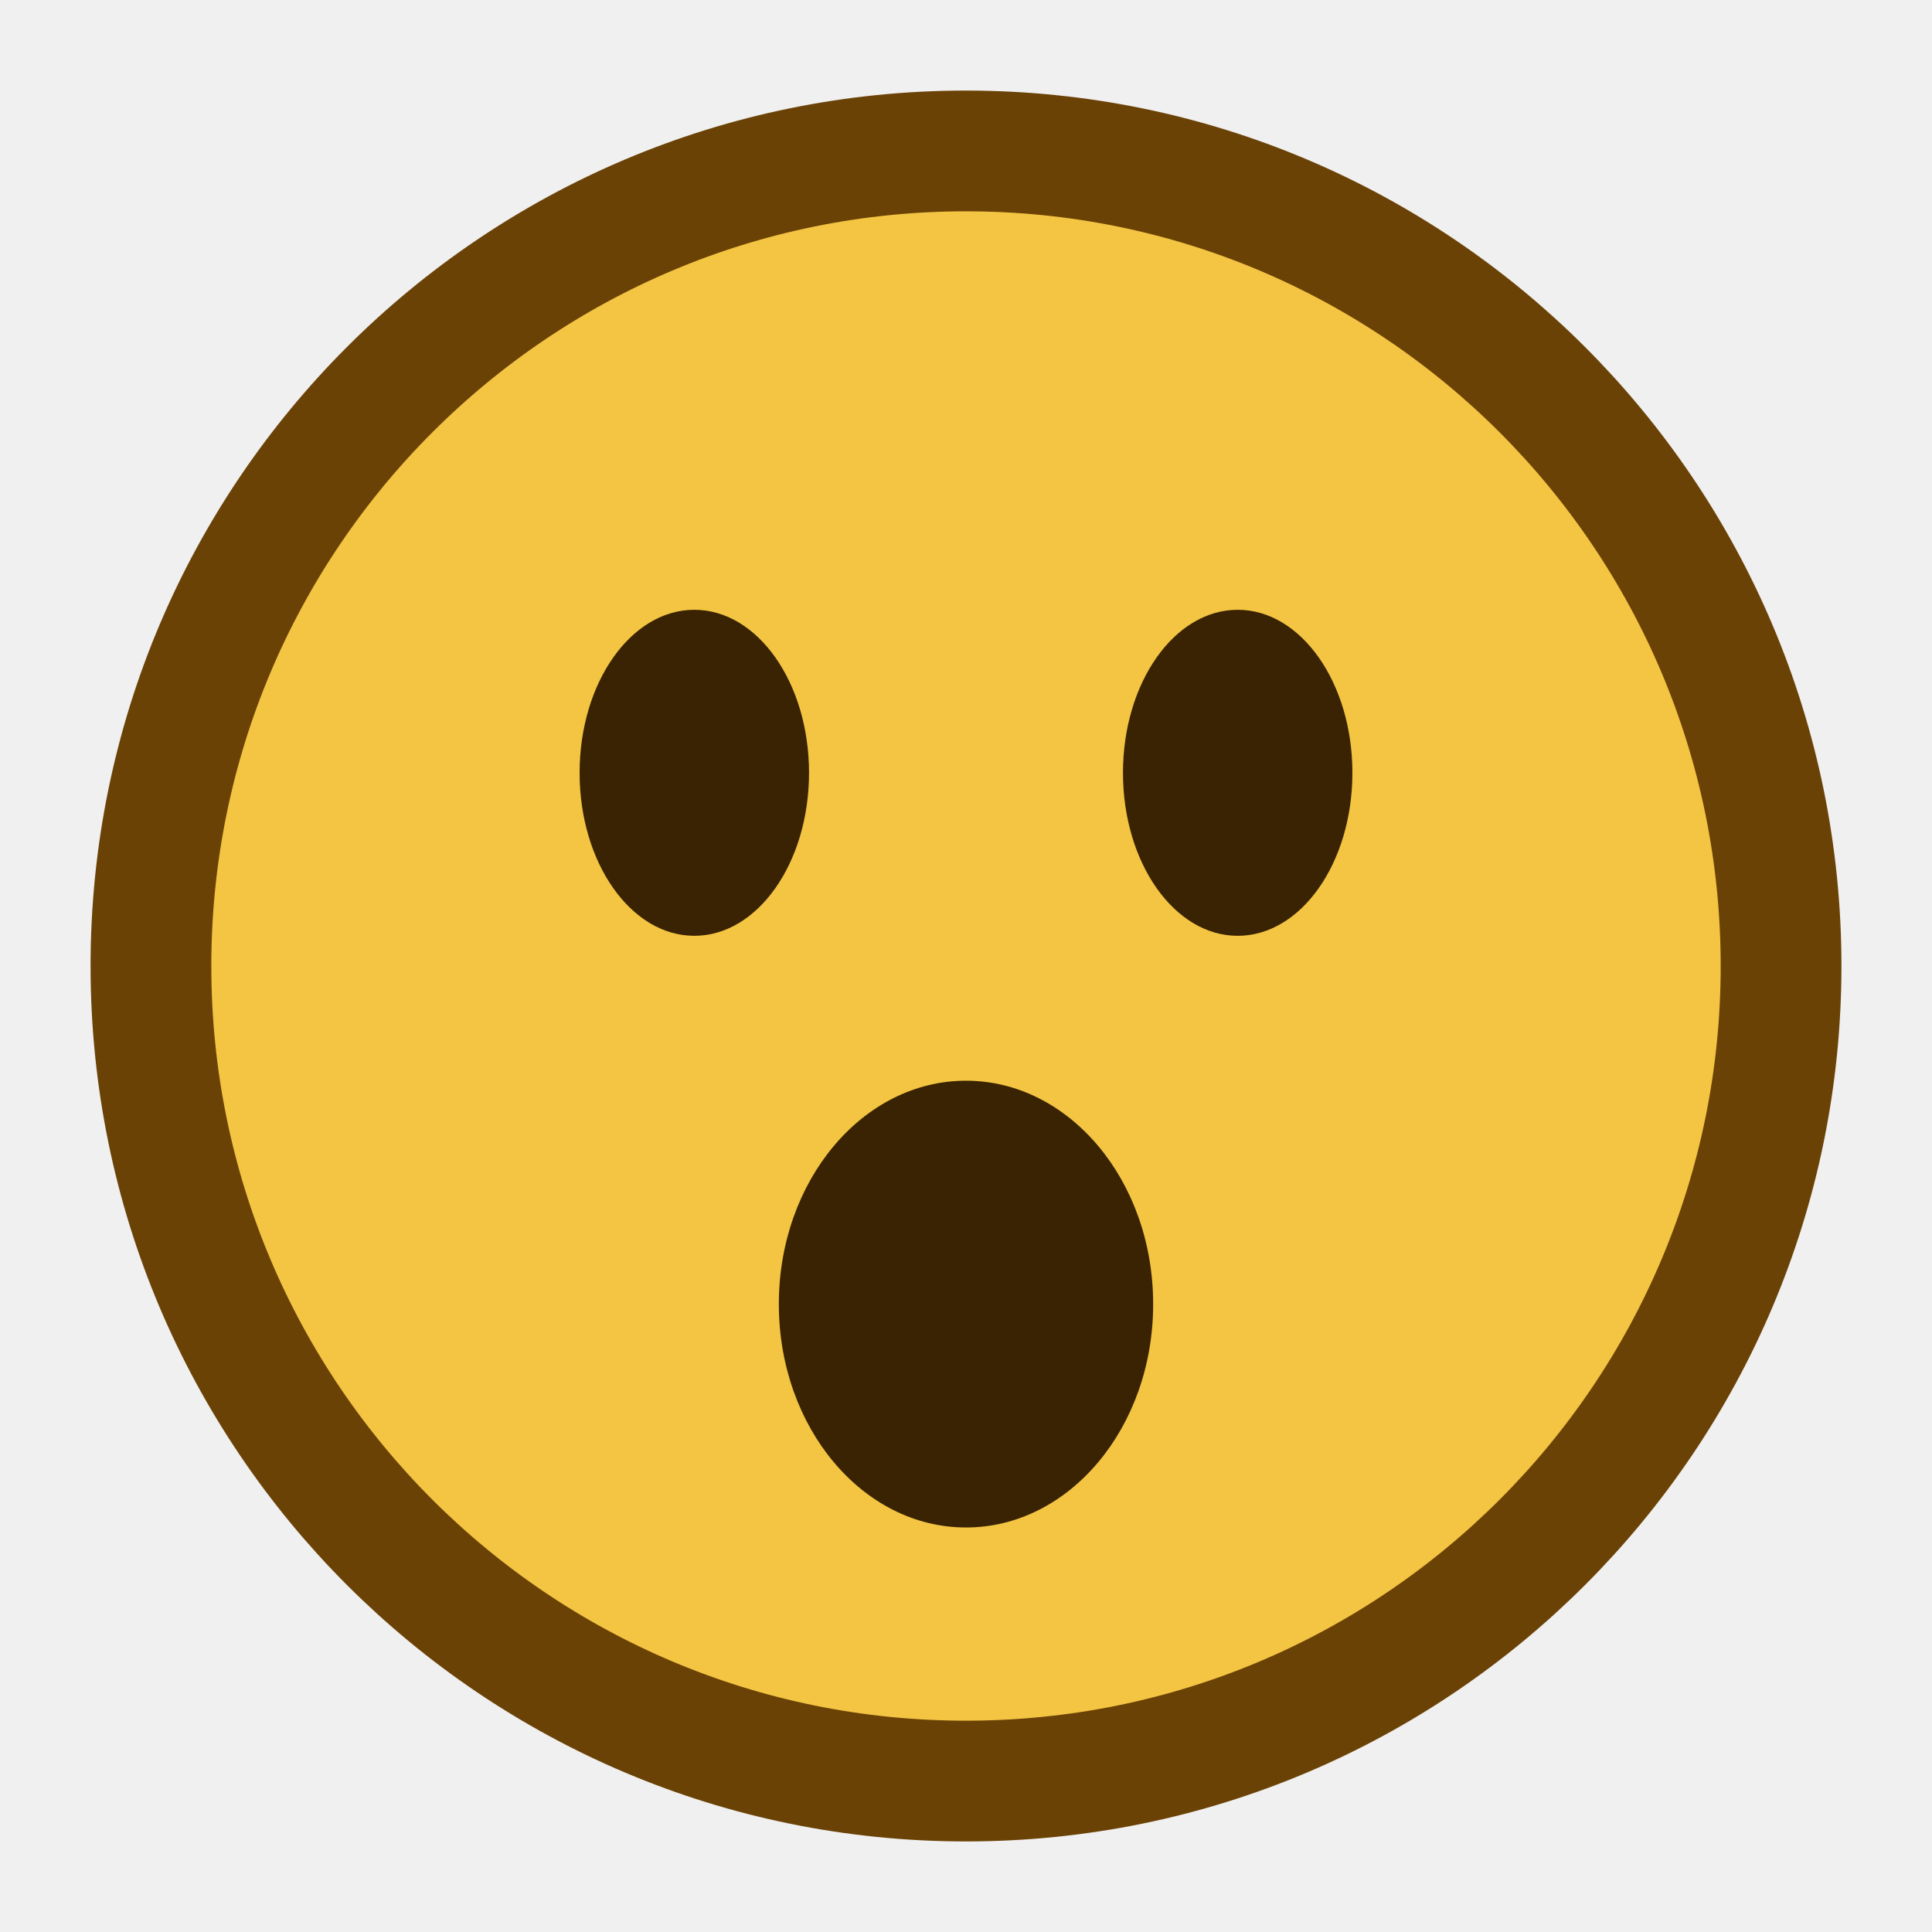
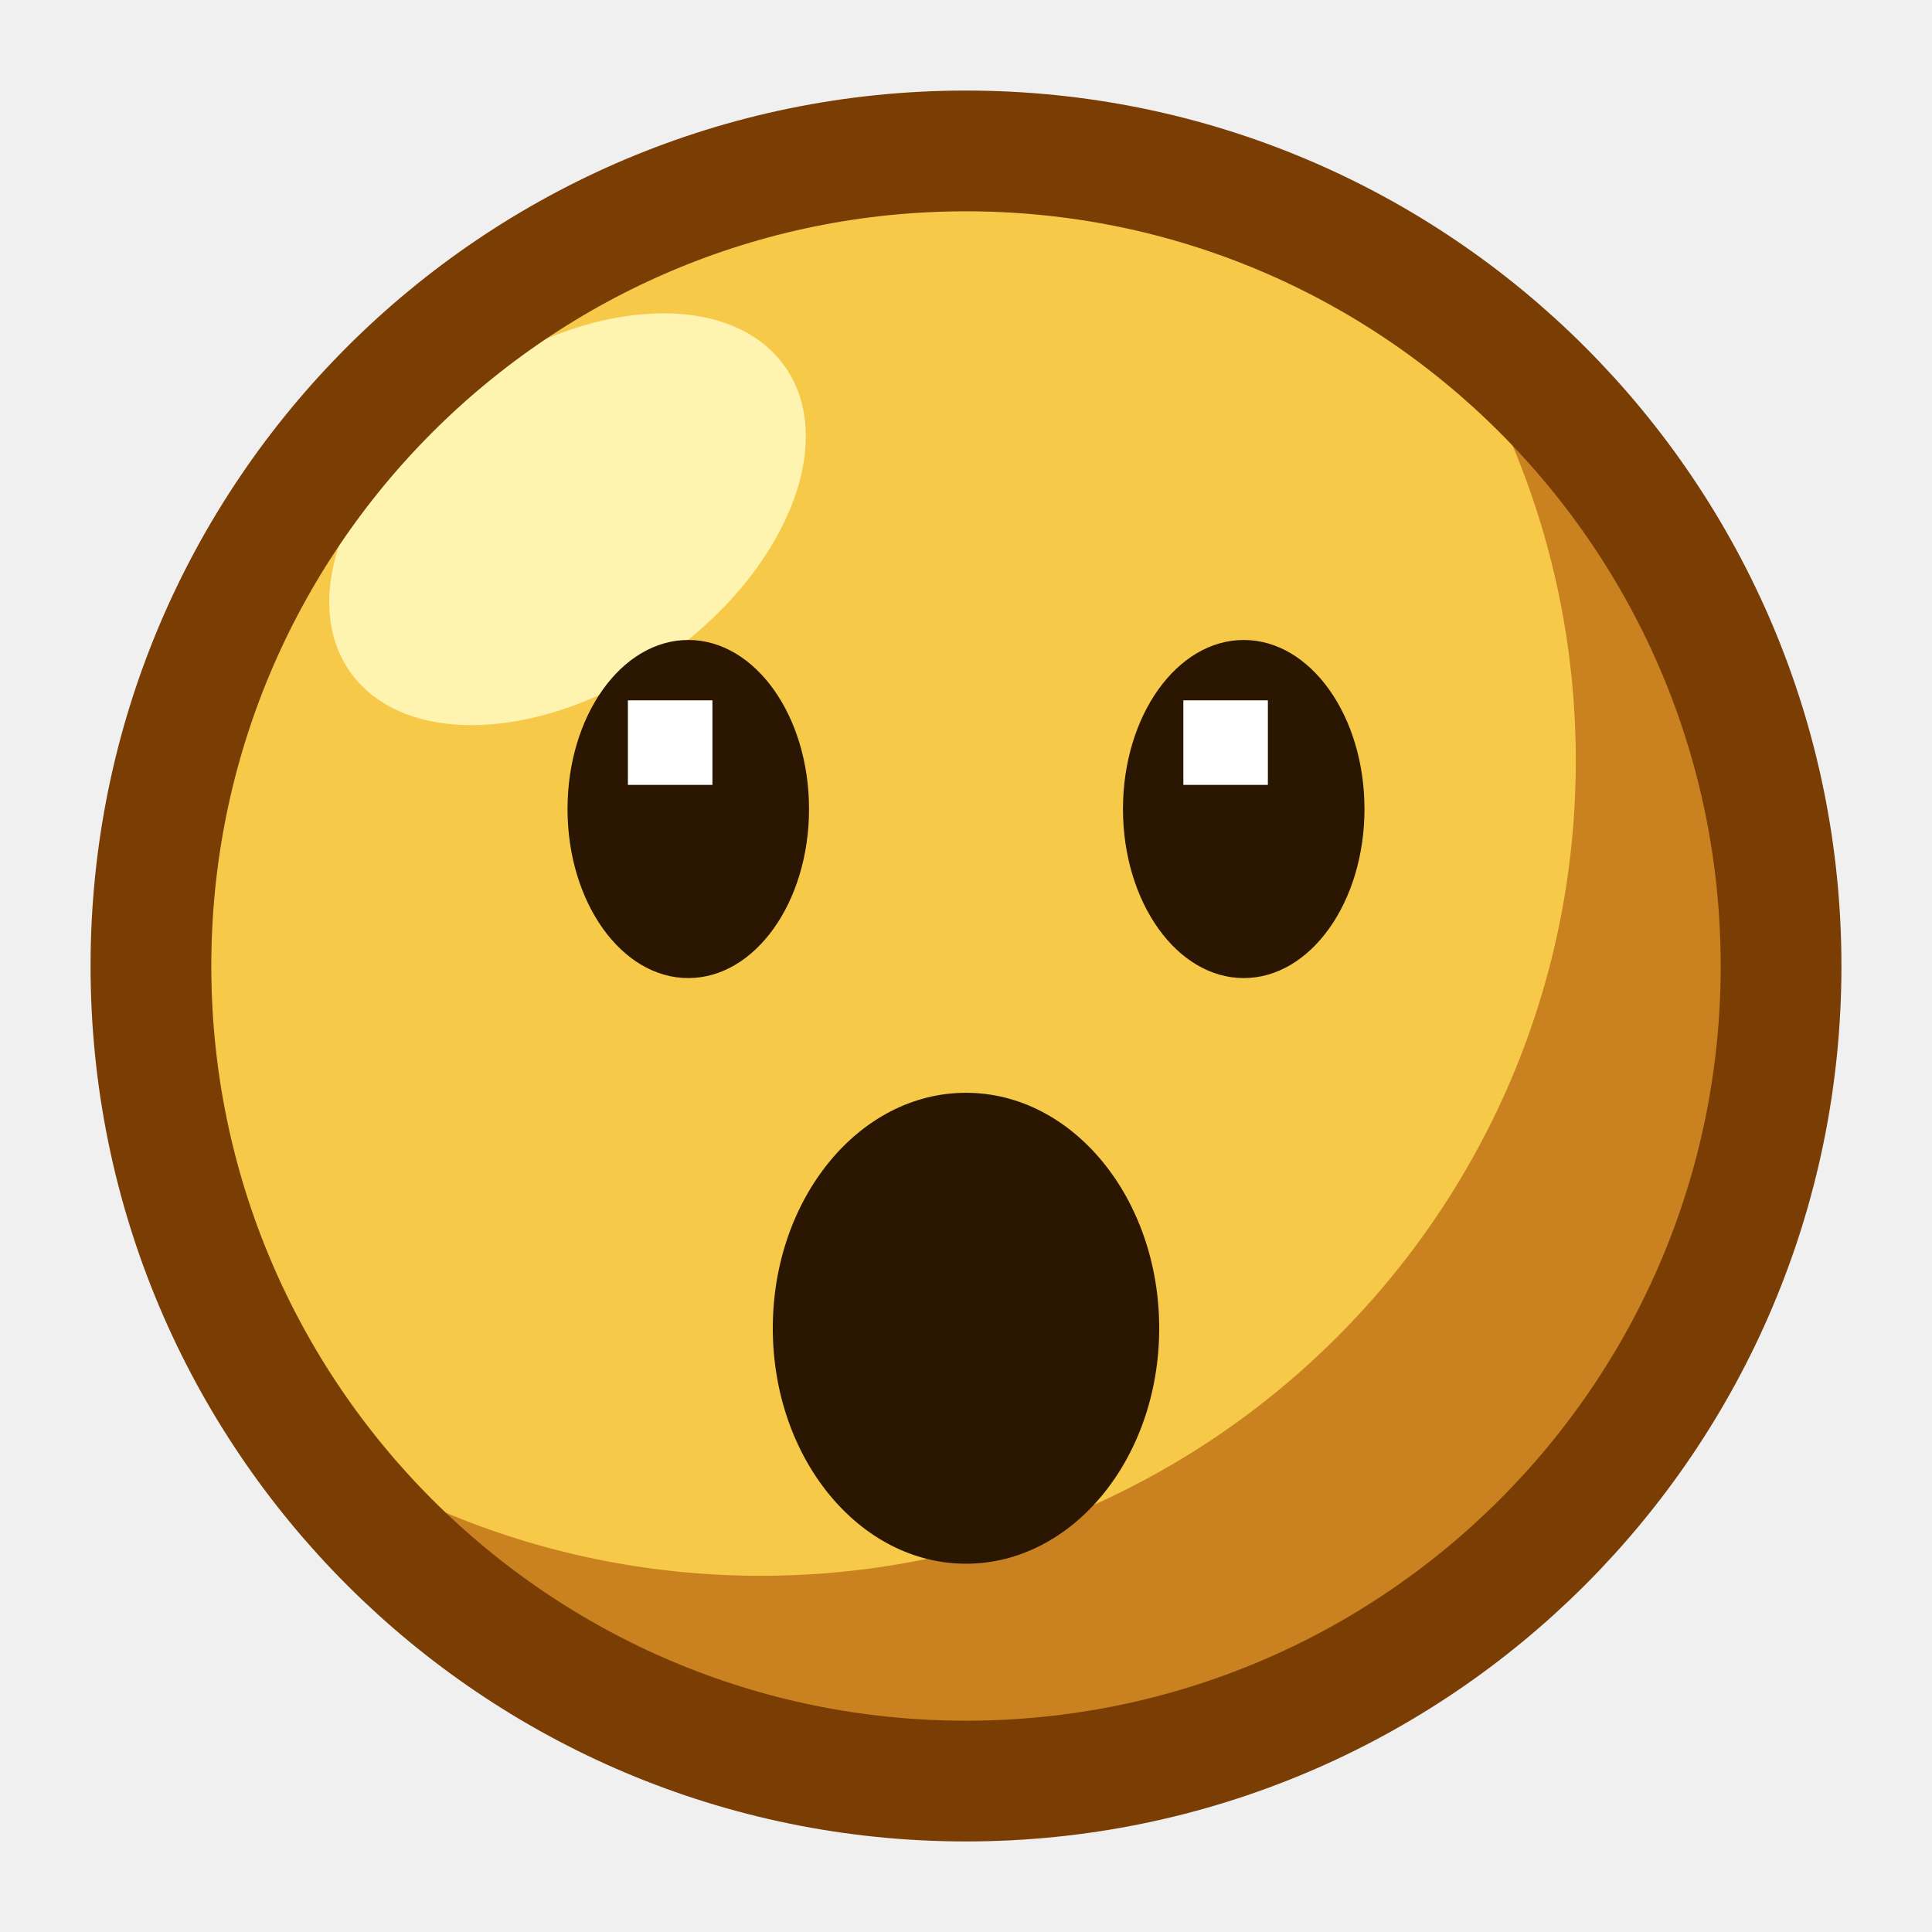
<svg xmlns="http://www.w3.org/2000/svg" viewBox="0 0 32 32" width="32" height="32">
-   <path d="M2.5 16a13.5 13.5 0 1 0 27 0a13.5 13.5 0 1 0 -27 0Z" fill="#f4c542" stroke="#6b4206" stroke-width="2" stroke-linejoin="round" />
-   <path d="M9.6 12.8a1.9 2.7 0 1 0 3.8 0a1.9 2.7 0 1 0 -3.8 0ZM18.6 12.8a1.9 2.7 0 1 0 3.8 0a1.9 2.7 0 1 0 -3.8 0ZM12.9 21.6a3.1 3.7 0 1 0 6.2 0a3.1 3.7 0 1 0 -6.2 0Z" fill="#3a2303" />
+   <defs>
+     <circle id="f" cx="16" cy="16" r="13.5" />
+     <clipPath id="c">
+       <use href="#f" />
+     </clipPath>
+   </defs>
+   <use href="#f" fill="#c9821f" />
+   <g clip-path="url(#c)">
+     <use href="#f" fill="#f7c948" transform="translate(-3.4 -3.4)" />
+     <ellipse cx="9.4" cy="8.6" rx="4.4" ry="2.8" fill="#fff3b0" transform="rotate(-35 9.4 8.6)" />
+   </g>
+   <ellipse cx="11.4" cy="13.4" rx="2" ry="2.8" fill="#2b1602" />
+   <ellipse cx="20.6" cy="13.4" rx="2" ry="2.8" fill="#2b1602" />
+   <rect x="10.4" y="11.6" width="1.4" height="1.4" fill="#ffffff" />
+   <rect x="19.6" y="11.6" width="1.4" height="1.4" fill="#ffffff" />
+   <ellipse cx="16" cy="22" rx="3.2" ry="3.9" fill="#2b1602" />
+   <use href="#f" fill="none" stroke="#7a3e05" stroke-width="2" />
</svg>
